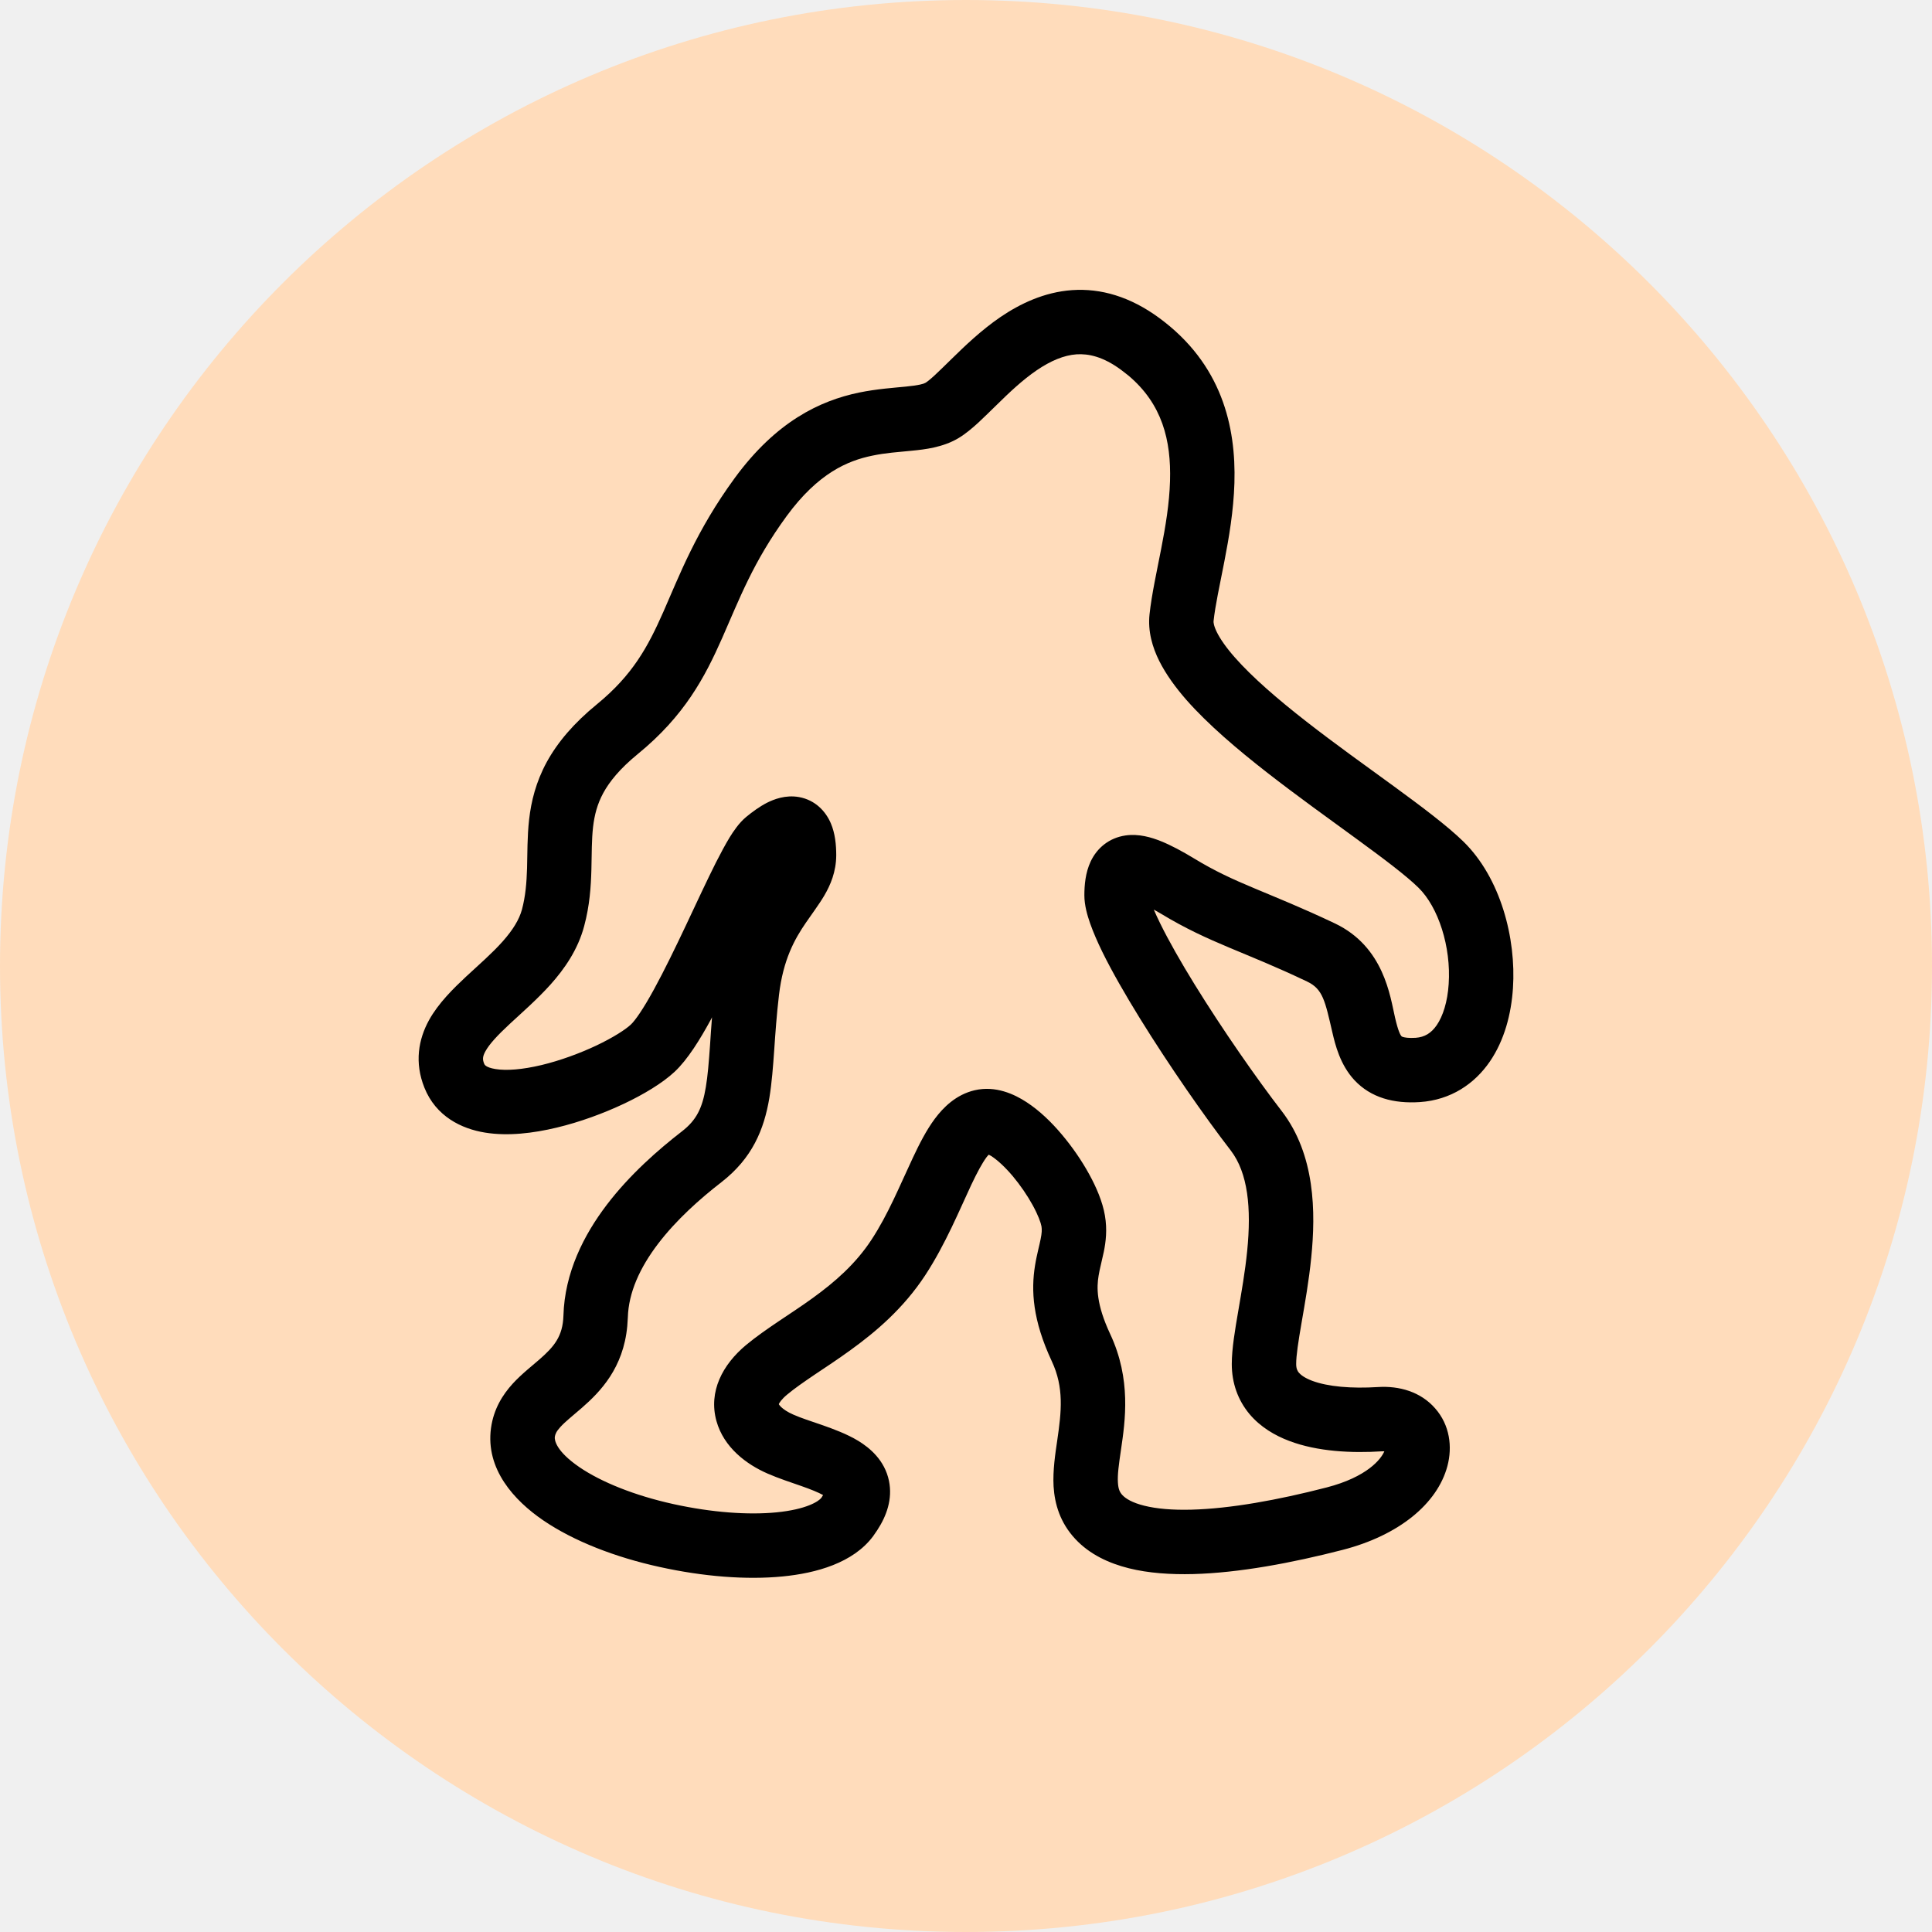
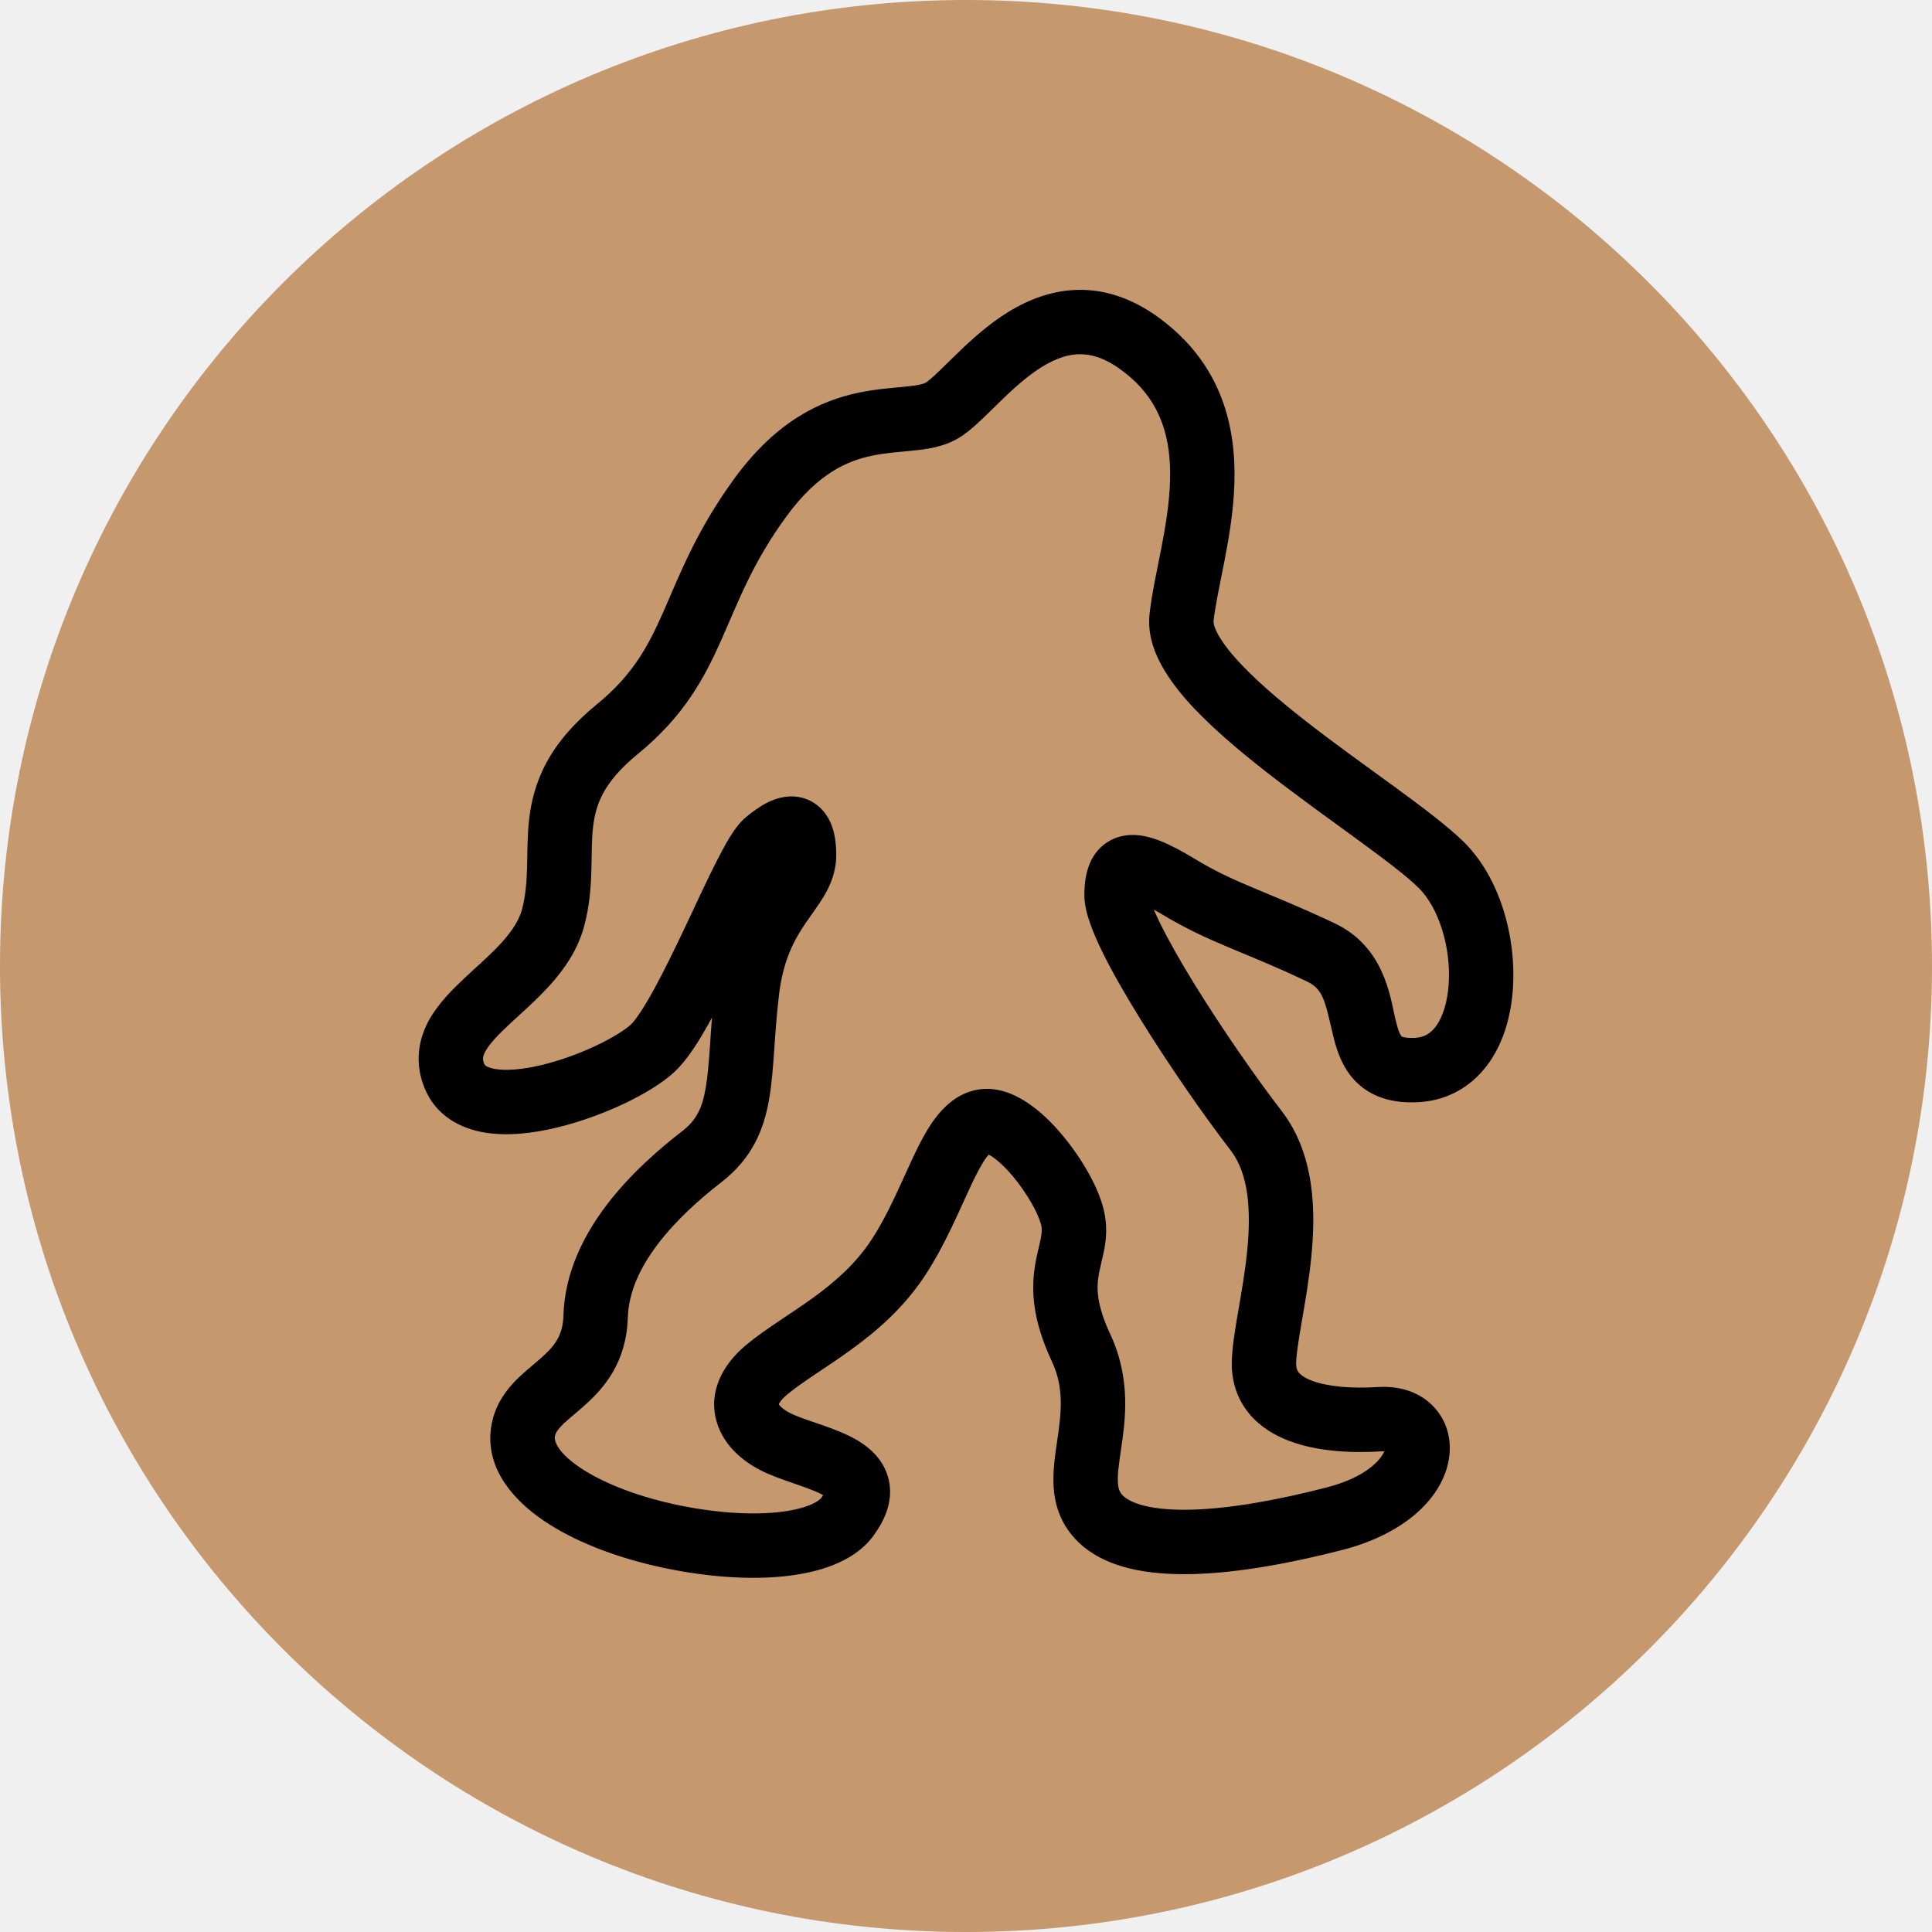
<svg xmlns="http://www.w3.org/2000/svg" width="30" height="30" viewBox="0 0 30 30" fill="none">
  <g clip-path="url(#clip0_37_1624)">
-     <circle cx="15" cy="15" r="15" fill="#FFDCBB" />
+     <circle cx="15" cy="15" r="15" fill="#C6986D" />
    <path fill-rule="evenodd" clip-rule="evenodd" d="M16.647 4.505C17.094 4.474 17.551 4.607 18 4.937C18.972 5.651 19.194 6.622 19.168 7.5C19.155 7.931 19.083 8.352 19.012 8.717C18.938 9.1 18.871 9.395 18.844 9.646C18.843 9.658 18.843 9.711 18.896 9.818C18.949 9.924 19.04 10.056 19.175 10.209C19.446 10.517 19.841 10.858 20.29 11.208C20.738 11.557 21.215 11.897 21.65 12.214C22.07 12.521 22.472 12.822 22.724 13.068C23.3 13.631 23.545 14.568 23.493 15.345C23.467 15.743 23.361 16.153 23.134 16.484C22.897 16.829 22.531 17.08 22.049 17.113C21.643 17.14 21.287 17.046 21.031 16.772C20.809 16.533 20.733 16.222 20.688 16.027C20.576 15.544 20.542 15.358 20.298 15.242C19.808 15.008 19.442 14.864 19.091 14.716C18.739 14.568 18.408 14.419 18.026 14.187C17.987 14.164 17.95 14.144 17.916 14.124C17.943 14.187 17.976 14.259 18.015 14.338C18.146 14.605 18.333 14.934 18.55 15.286C18.984 15.989 19.516 16.752 19.901 17.251C20.424 17.929 20.432 18.824 20.361 19.526C20.325 19.889 20.262 20.242 20.212 20.531C20.159 20.839 20.127 21.047 20.127 21.18C20.127 21.253 20.147 21.288 20.168 21.314C20.197 21.348 20.257 21.396 20.373 21.44C20.616 21.532 20.984 21.564 21.397 21.538C21.727 21.517 22.06 21.611 22.285 21.869C22.513 22.128 22.555 22.467 22.475 22.766C22.318 23.352 21.721 23.841 20.85 24.066C20.055 24.271 19.236 24.423 18.53 24.442C18.178 24.451 17.834 24.428 17.529 24.352C17.224 24.276 16.922 24.139 16.697 23.897C16.461 23.644 16.377 23.355 16.36 23.081C16.346 22.832 16.387 22.57 16.417 22.365C16.482 21.921 16.524 21.547 16.333 21.139C16.033 20.497 16.009 20.039 16.072 19.65C16.086 19.561 16.105 19.48 16.12 19.413C16.137 19.34 16.149 19.291 16.159 19.24C16.178 19.147 16.18 19.093 16.172 19.043C16.162 18.986 16.121 18.87 16.035 18.713C15.953 18.564 15.844 18.404 15.726 18.263C15.605 18.12 15.488 18.013 15.394 17.952C15.378 17.942 15.364 17.936 15.353 17.93C15.344 17.94 15.331 17.952 15.319 17.969C15.251 18.061 15.176 18.2 15.082 18.398C14.909 18.765 14.682 19.322 14.366 19.803C14.028 20.318 13.6 20.68 13.207 20.964C13.013 21.105 12.818 21.233 12.652 21.344C12.481 21.46 12.339 21.558 12.224 21.654C12.131 21.731 12.101 21.785 12.093 21.804C12.098 21.812 12.108 21.828 12.129 21.848C12.167 21.884 12.229 21.927 12.319 21.966C12.441 22.02 12.584 22.065 12.772 22.13C12.939 22.189 13.15 22.266 13.328 22.374C13.503 22.481 13.737 22.672 13.804 22.995C13.862 23.278 13.766 23.541 13.621 23.762L13.557 23.855C13.248 24.269 12.675 24.428 12.152 24.479C11.591 24.534 10.922 24.482 10.239 24.331C9.556 24.181 8.91 23.932 8.434 23.607C7.985 23.3 7.538 22.814 7.624 22.177C7.665 21.875 7.809 21.653 7.961 21.486C8.095 21.339 8.277 21.196 8.379 21.107C8.604 20.91 8.739 20.751 8.749 20.429C8.768 19.76 9.066 19.176 9.422 18.708C9.779 18.239 10.222 17.852 10.59 17.567C10.815 17.393 10.906 17.206 10.96 16.881C10.99 16.704 11.006 16.498 11.025 16.235C11.034 16.101 11.043 15.954 11.056 15.796C11.049 15.81 11.043 15.825 11.035 15.838C10.872 16.137 10.679 16.452 10.476 16.642C10.284 16.821 9.992 16.995 9.688 17.139C9.374 17.287 9.007 17.423 8.642 17.51C8.284 17.596 7.888 17.645 7.532 17.587C7.166 17.528 6.769 17.336 6.59 16.889C6.434 16.5 6.497 16.141 6.661 15.842C6.809 15.574 7.043 15.347 7.237 15.165C7.453 14.965 7.64 14.804 7.805 14.619C7.964 14.44 8.062 14.28 8.105 14.123C8.16 13.915 8.177 13.71 8.184 13.482C8.19 13.27 8.186 12.989 8.216 12.726C8.248 12.444 8.321 12.144 8.49 11.833C8.659 11.525 8.91 11.229 9.27 10.935C9.823 10.482 10.059 10.047 10.3 9.502C10.546 8.945 10.807 8.245 11.411 7.42C12.053 6.545 12.729 6.223 13.338 6.096C13.619 6.038 13.89 6.021 14.066 6.003C14.271 5.983 14.342 5.961 14.371 5.944C14.39 5.933 14.434 5.901 14.512 5.829C14.588 5.759 14.671 5.676 14.776 5.574C14.976 5.378 15.235 5.128 15.535 4.923C15.837 4.718 16.212 4.536 16.647 4.505ZM16.716 5.502C16.521 5.516 16.317 5.601 16.099 5.749C15.879 5.899 15.675 6.092 15.476 6.288C15.381 6.38 15.28 6.481 15.189 6.565C15.1 6.646 14.991 6.74 14.875 6.808C14.635 6.948 14.36 6.979 14.165 6.998C13.94 7.021 13.755 7.031 13.542 7.076C13.164 7.154 12.706 7.345 12.217 8.011C11.692 8.728 11.479 9.308 11.214 9.907C10.944 10.517 10.63 11.115 9.903 11.709C9.622 11.939 9.463 12.139 9.368 12.313C9.275 12.484 9.231 12.654 9.209 12.841C9.186 13.047 9.19 13.237 9.183 13.509C9.176 13.765 9.157 14.061 9.071 14.38C8.973 14.75 8.763 15.047 8.551 15.285C8.345 15.515 8.097 15.731 7.918 15.897C7.719 16.082 7.599 16.213 7.537 16.325C7.493 16.406 7.491 16.451 7.518 16.517C7.522 16.527 7.535 16.574 7.693 16.6C7.863 16.628 8.111 16.609 8.409 16.538C8.7 16.468 9.001 16.357 9.26 16.235C9.527 16.108 9.712 15.987 9.794 15.911C9.865 15.845 9.99 15.665 10.157 15.359C10.315 15.07 10.483 14.724 10.649 14.373C10.812 14.027 10.976 13.673 11.118 13.391C11.19 13.25 11.261 13.117 11.328 13.006C11.386 12.912 11.474 12.779 11.586 12.686C11.682 12.607 11.792 12.526 11.908 12.466C12.014 12.413 12.196 12.339 12.408 12.377C12.665 12.424 12.824 12.604 12.901 12.784C12.968 12.941 12.985 13.118 12.985 13.28C12.984 13.537 12.895 13.744 12.799 13.907C12.718 14.045 12.588 14.218 12.513 14.329C12.341 14.58 12.161 14.897 12.096 15.45C12.059 15.764 12.04 16.043 12.022 16.305C12.004 16.561 11.985 16.814 11.947 17.046C11.864 17.542 11.68 17.986 11.202 18.357C10.868 18.616 10.501 18.942 10.218 19.314C9.934 19.687 9.76 20.073 9.749 20.458L9.74 20.593C9.679 21.242 9.324 21.609 9.035 21.861C8.871 22.004 8.782 22.07 8.7 22.16C8.637 22.229 8.621 22.272 8.615 22.312C8.609 22.361 8.632 22.532 8.997 22.782C9.336 23.013 9.852 23.222 10.455 23.355C11.06 23.488 11.621 23.526 12.055 23.484C12.525 23.438 12.714 23.312 12.755 23.257L12.781 23.215C12.704 23.173 12.594 23.128 12.443 23.075C12.294 23.023 12.089 22.956 11.92 22.882C11.589 22.738 11.239 22.475 11.125 22.066C10.998 21.607 11.221 21.189 11.584 20.886C11.743 20.754 11.923 20.63 12.095 20.514C12.273 20.394 12.446 20.282 12.621 20.155C12.968 19.904 13.287 19.624 13.53 19.254C13.795 18.851 13.971 18.41 14.178 17.971C14.274 17.767 14.384 17.549 14.516 17.372C14.645 17.199 14.843 16.997 15.136 16.929C15.46 16.854 15.752 16.991 15.94 17.114C16.143 17.246 16.332 17.43 16.49 17.619C16.651 17.81 16.798 18.024 16.912 18.232C17.023 18.433 17.121 18.661 17.157 18.874C17.195 19.095 17.171 19.284 17.14 19.437C17.125 19.508 17.107 19.584 17.094 19.64C17.08 19.701 17.067 19.755 17.059 19.809C17.029 19.99 17.02 20.246 17.239 20.715C17.569 21.419 17.472 22.065 17.407 22.509C17.372 22.748 17.351 22.897 17.359 23.022C17.365 23.123 17.388 23.172 17.428 23.215C17.478 23.269 17.579 23.334 17.77 23.381C17.959 23.428 18.204 23.45 18.503 23.442C19.102 23.426 19.838 23.294 20.6 23.097C21.23 22.934 21.445 22.657 21.496 22.536C21.486 22.535 21.474 22.535 21.46 22.536C20.99 22.566 20.457 22.541 20.02 22.375C19.797 22.291 19.572 22.16 19.401 21.956C19.223 21.742 19.127 21.478 19.127 21.18C19.127 20.943 19.179 20.64 19.227 20.361C19.278 20.062 19.334 19.747 19.366 19.426C19.433 18.759 19.379 18.213 19.11 17.863C18.702 17.335 18.151 16.542 17.699 15.811C17.474 15.446 17.267 15.087 17.116 14.779C17.041 14.625 16.976 14.476 16.928 14.34C16.884 14.215 16.838 14.057 16.838 13.903C16.838 13.745 16.854 13.552 16.935 13.379C17.033 13.169 17.221 13.01 17.477 12.973C17.683 12.943 17.88 13.003 18.027 13.062C18.186 13.126 18.36 13.22 18.545 13.332C18.865 13.527 19.144 13.654 19.479 13.794C19.813 13.935 20.211 14.093 20.729 14.339C21.492 14.703 21.586 15.472 21.662 15.801C21.711 16.012 21.744 16.071 21.763 16.091C21.764 16.093 21.768 16.097 21.785 16.102C21.811 16.11 21.87 16.122 21.982 16.115C22.122 16.105 22.224 16.043 22.31 15.918C22.405 15.779 22.477 15.559 22.495 15.28C22.534 14.701 22.334 14.085 22.026 13.784C21.835 13.597 21.496 13.341 21.06 13.023C20.637 12.714 20.139 12.358 19.675 11.996C19.213 11.636 18.758 11.249 18.424 10.87C18.257 10.679 18.107 10.475 18.001 10.264C17.896 10.054 17.821 9.804 17.85 9.538C17.883 9.231 17.965 8.862 18.03 8.526C18.099 8.172 18.158 7.817 18.168 7.471C18.187 6.837 18.047 6.272 17.52 5.83L17.408 5.743C17.126 5.535 16.899 5.49 16.716 5.502Z" fill="black" />
  </g>
  <defs>
    <clipPath id="clip0_37_1624">
      <rect width="30" height="30" fill="white" />
    </clipPath>
  </defs>
</svg>
